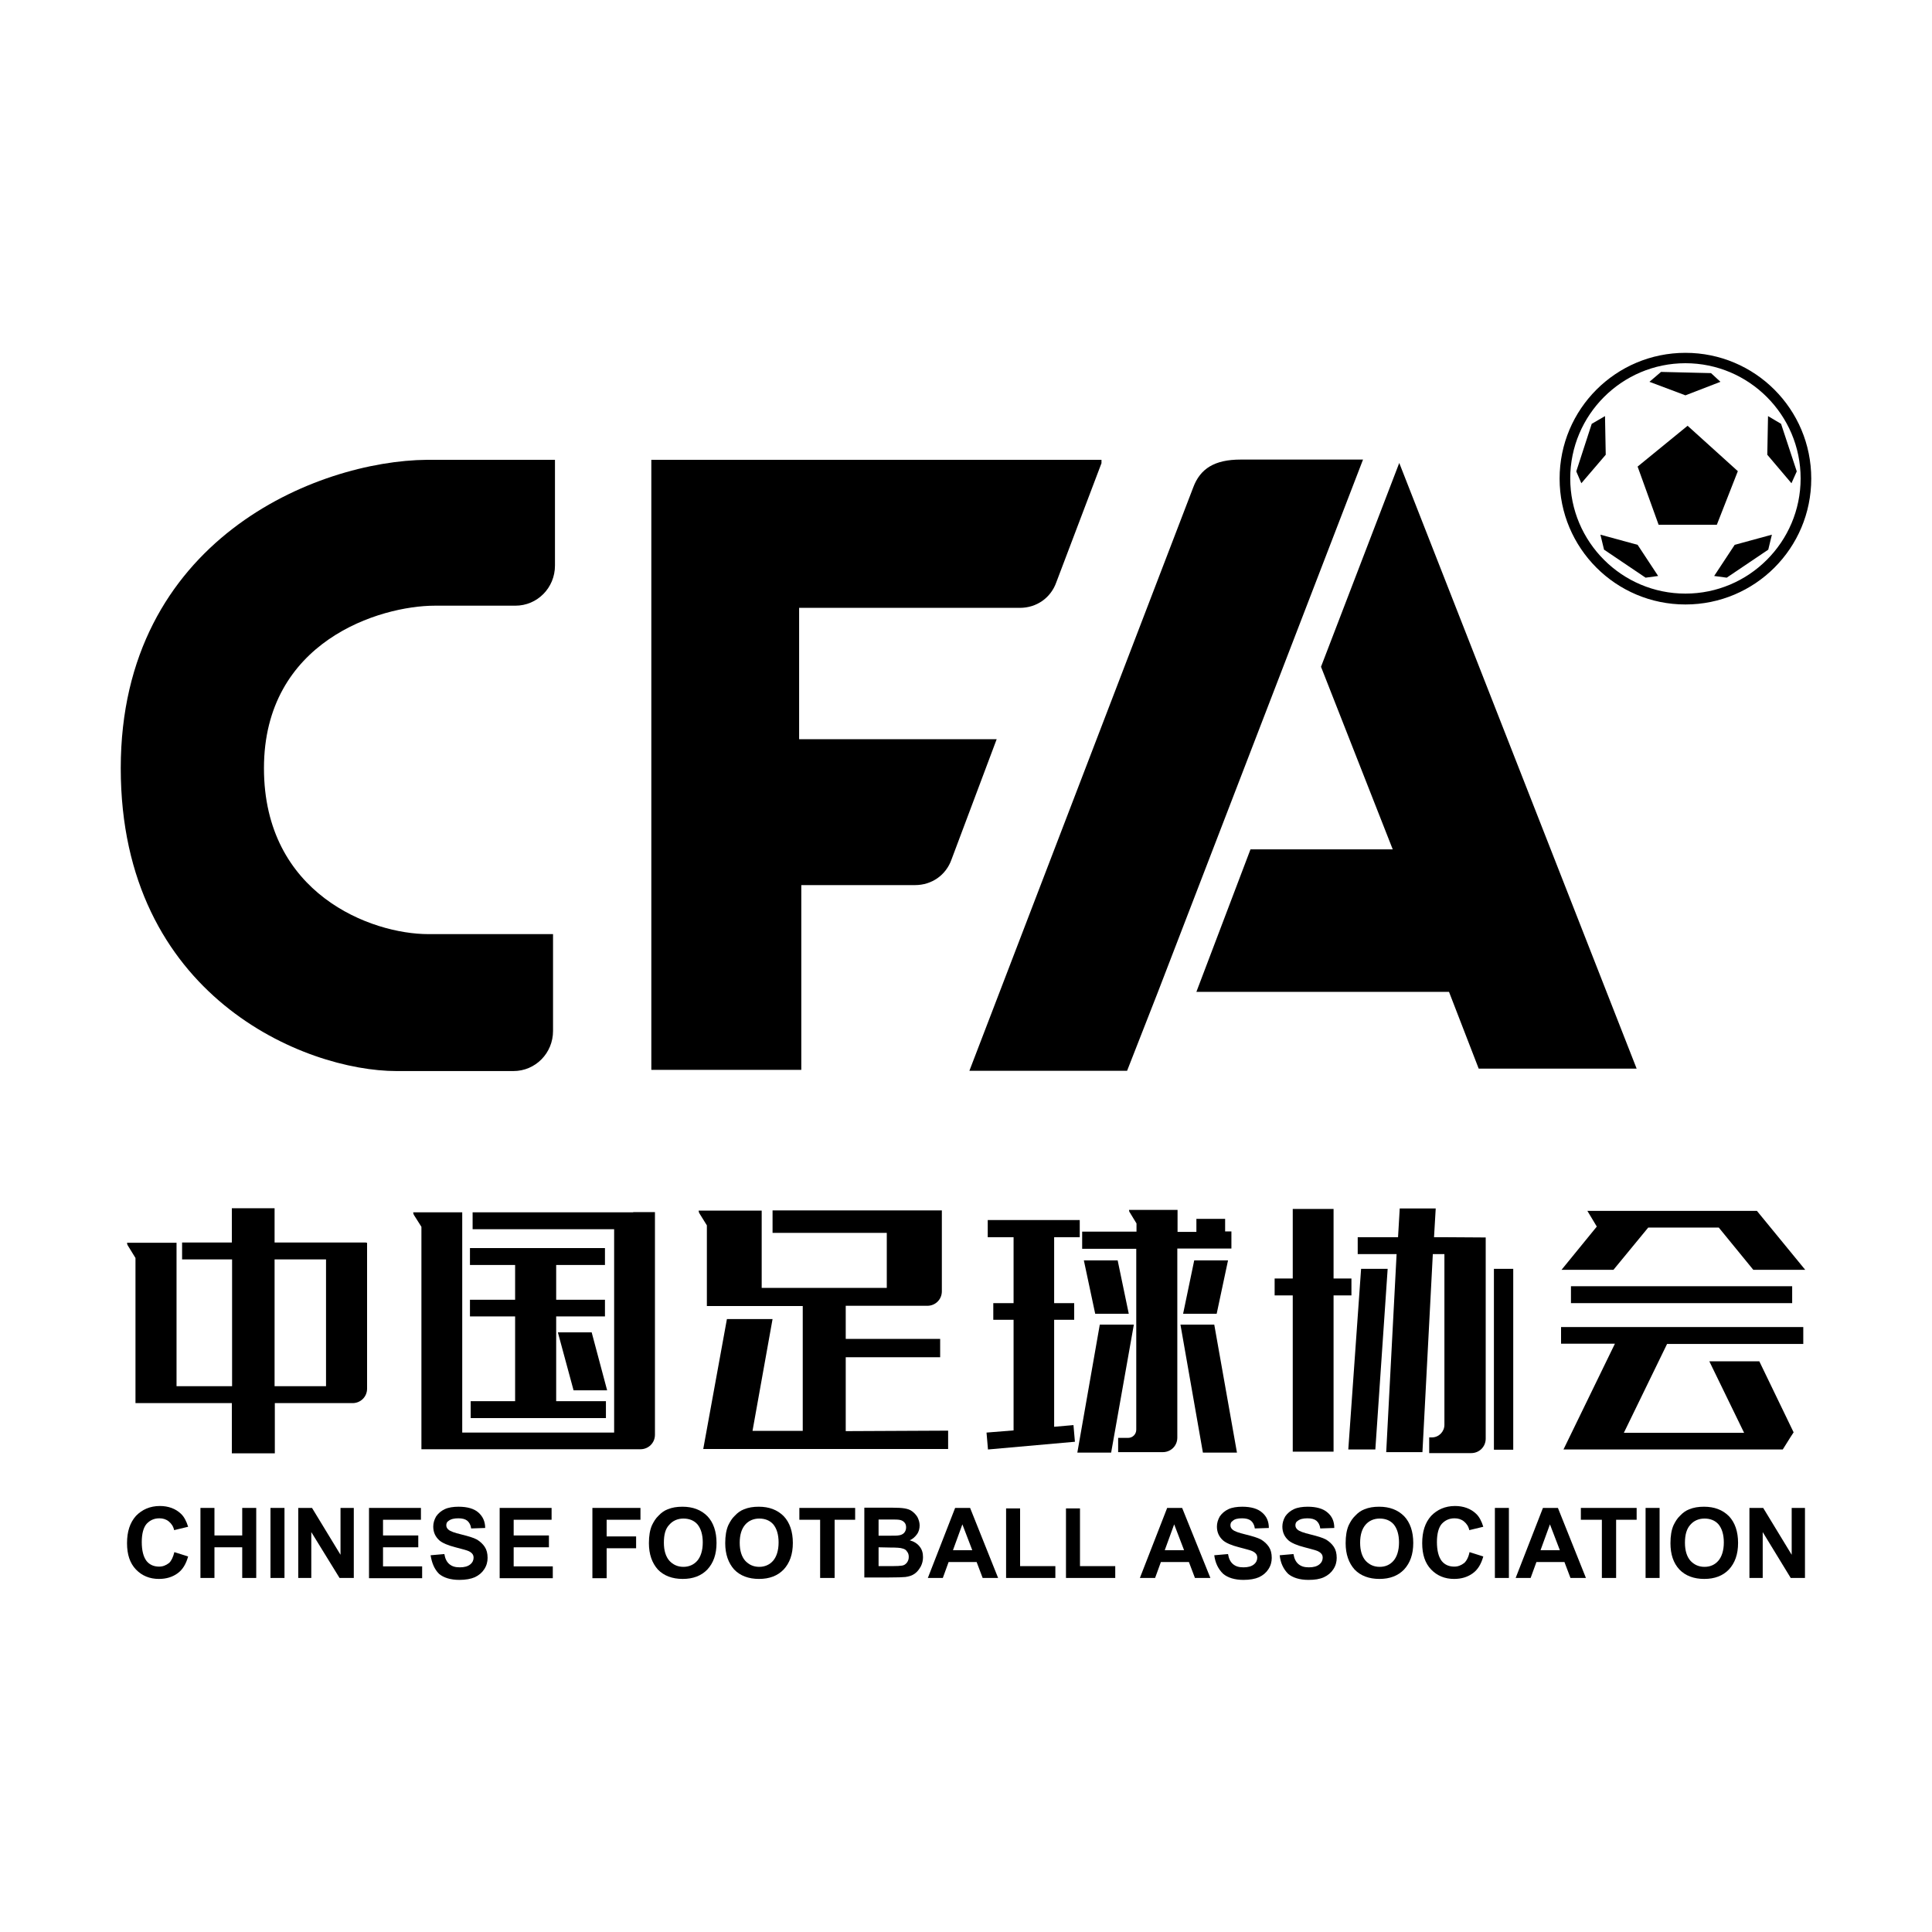
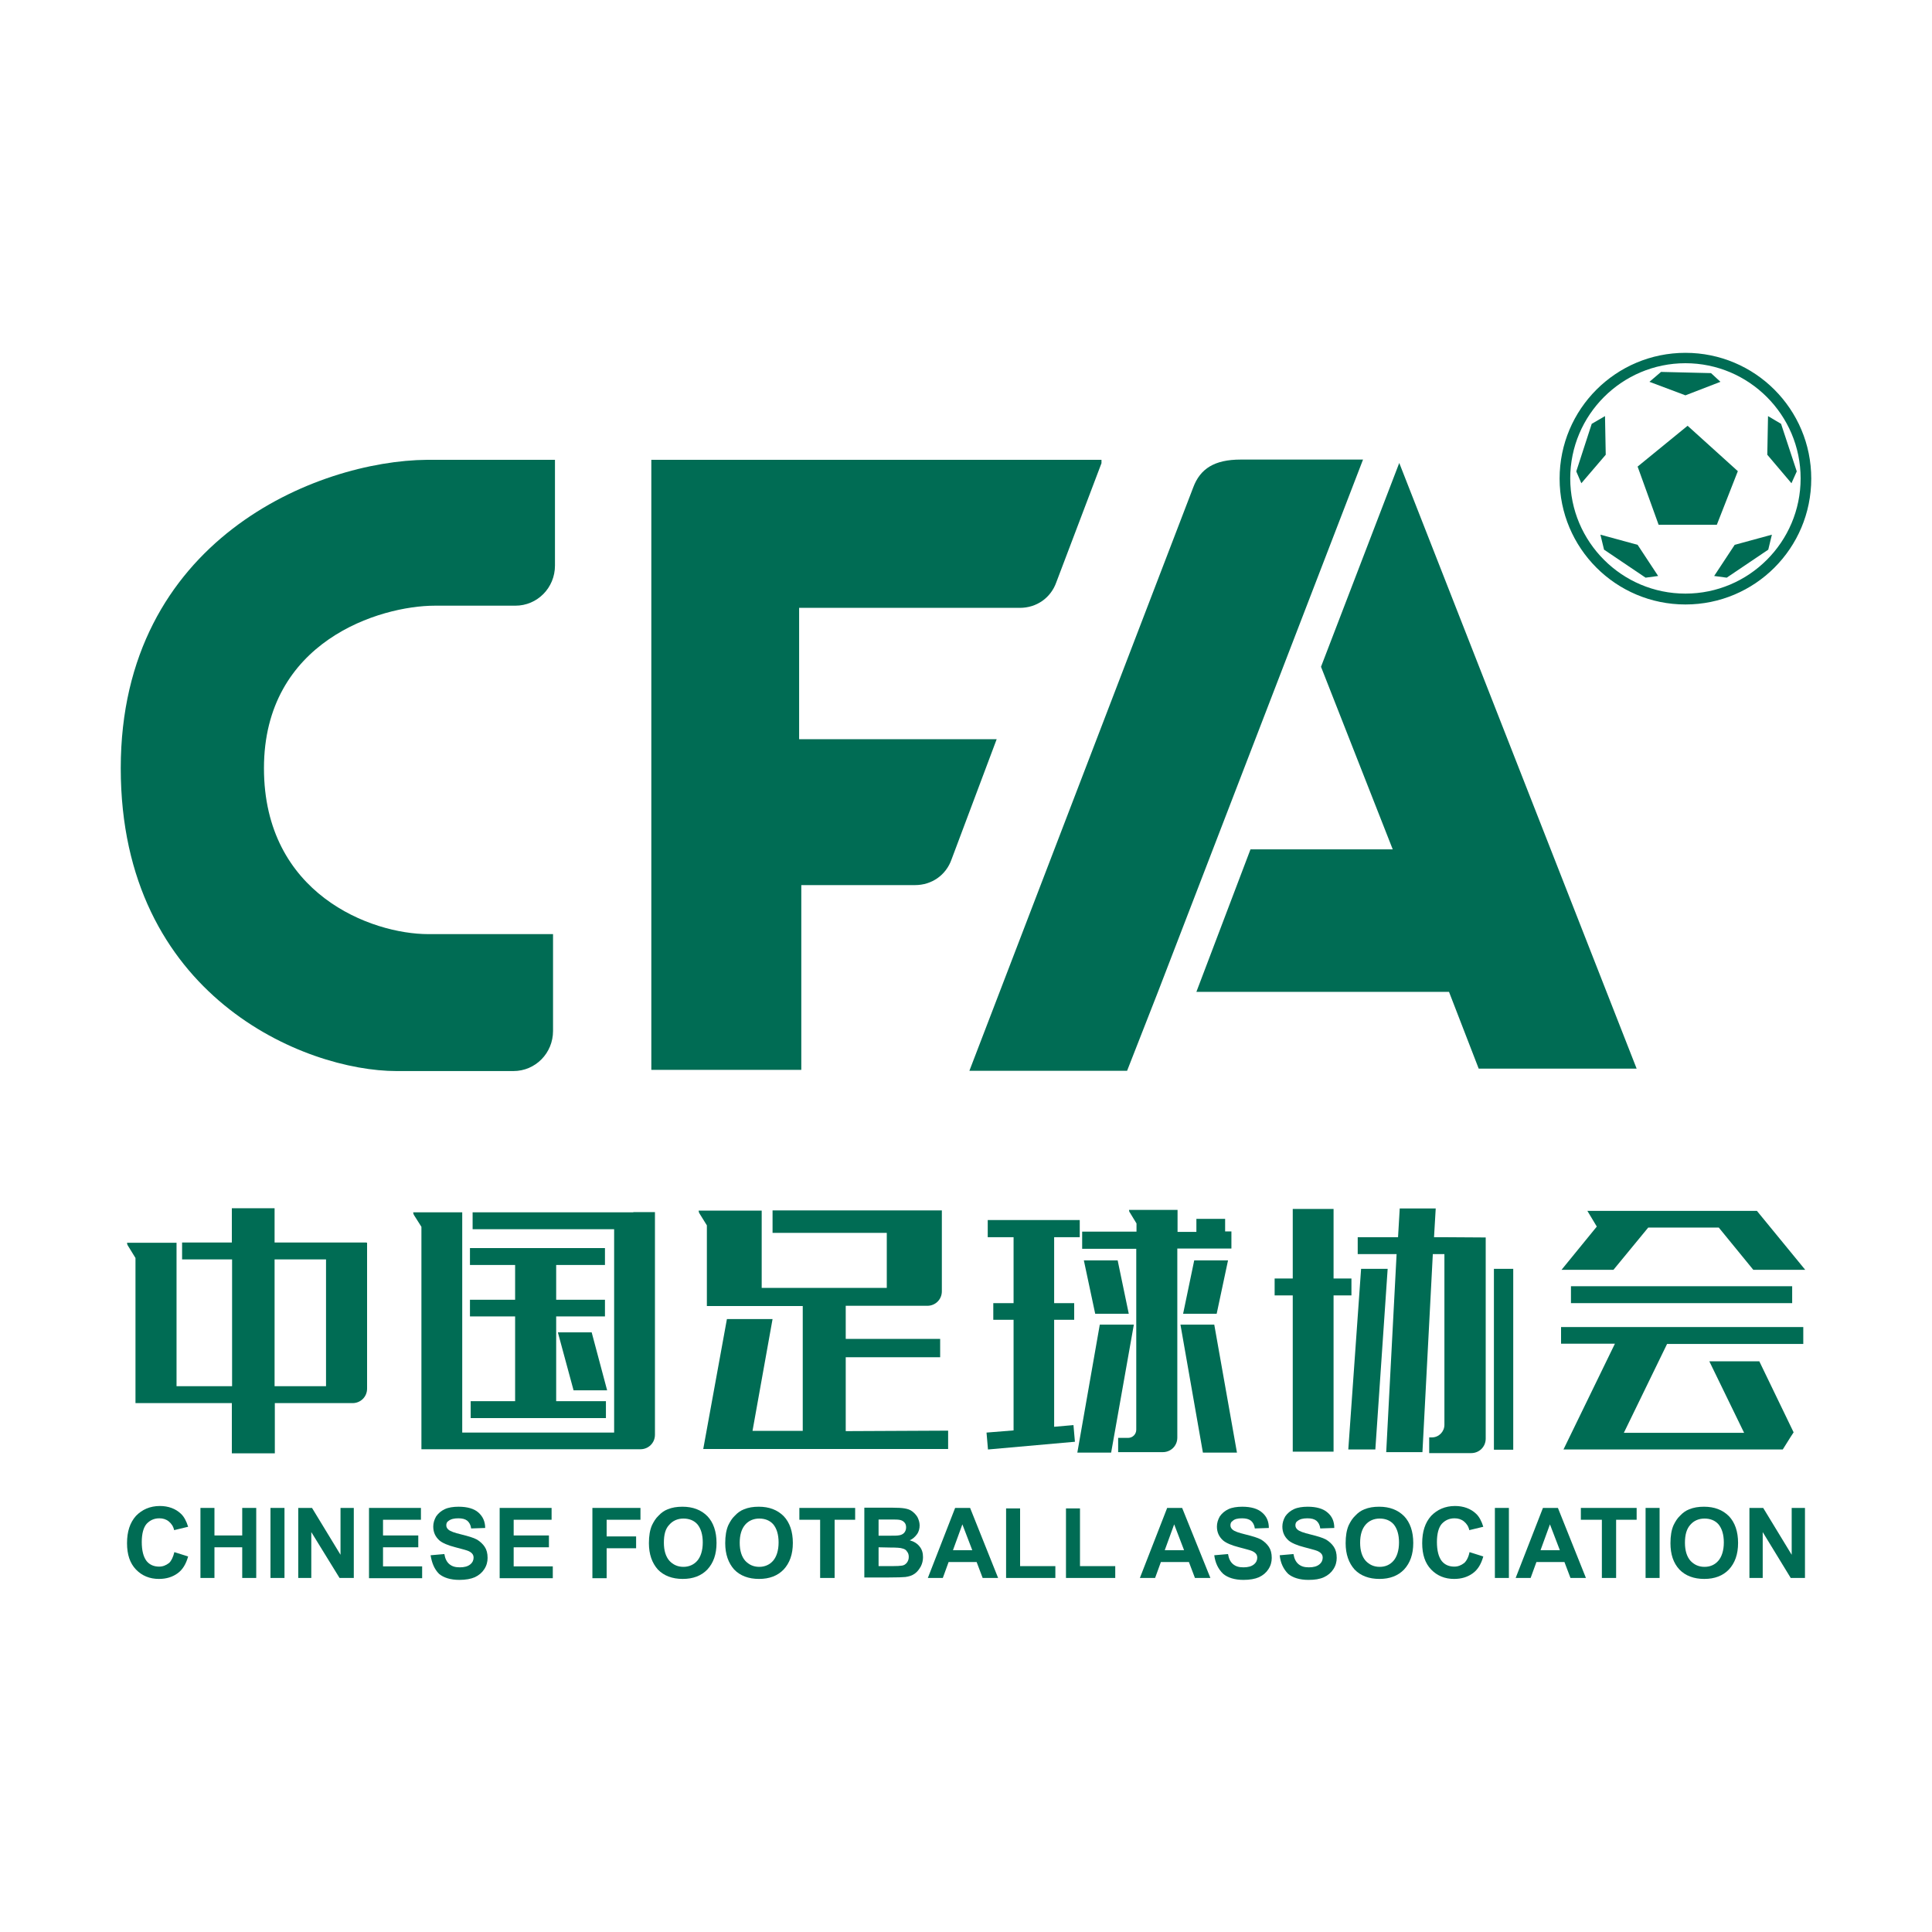
<svg xmlns="http://www.w3.org/2000/svg" version="1.1" id="图层_1" x="0px" y="0px" viewBox="0 0 800 800" style="enable-background:new 0 0 800 800;" xml:space="preserve">
+   <style type="text/css">
+ 	.st0{fill:#006C54;}
+ </style>
  <g>
    <g>
-       <polygon points="213.3,580.2 194.9,580.2 194.9,587.2 250.9,587.2 250.9,580.2 230.3,580.2 230.3,545.1 250.5,545.1 250.5,538.2     230.3,538.2 230.3,523.8 250.5,523.8 250.5,516.8 194.6,516.8 194.6,523.8 213.3,523.8 213.3,538.2 194.6,538.2 194.6,545.1     213.3,545.1   " />
-       <polygon points="231,551.7 237.5,575.7 251.4,575.7 245,551.7   " />
-       <polygon points="503.8,544 508.5,521.9 494.5,521.9 489.9,544   " />
-       <polygon points="502.8,548.5 488.8,548.5 498.1,601.5 512.2,601.5   " />
+       <polygon class="st0" points="213.3,580.2 194.9,580.2 194.9,587.2 250.9,587.2 250.9,580.2 230.3,580.2 230.3,545.1 250.5,545.1     250.5,538.2 230.3,538.2 230.3,523.8 250.5,523.8 250.5,516.8 194.6,516.8 194.6,523.8 213.3,523.8 213.3,538.2 194.6,538.2     194.6,545.1 213.3,545.1   " />
+       <polygon class="st0" points="231,551.7 237.5,575.7 251.4,575.7 245,551.7   " />
+       <polygon class="st0" points="503.8,544 508.5,521.9 494.5,521.9 489.9,544   " />
+       <polygon class="st0" points="502.8,548.5 488.8,548.5 498.1,601.5 512.2,601.5   " />
      <g>
-         <polygon points="559.6,536.4 559.6,529.4 552.2,529.4 552.2,500.6 535.3,500.6 535.3,529.4 527.8,529.4 527.8,536.4 535.3,536.4      535.3,601.1 552.2,601.1 552.2,536.4    " />
-         <path d="M598.2,512.3h-4.4l0.7-11.9h-14.9l-0.7,11.9h-16.7v7h16.1l-4.3,82H589l4.3-82h4.8V590c0,2.8-2.3,5.2-5.2,5.2h-1.1v6.5     h6.4h1h10c3.3,0,6-2.6,6-6v-83.3h-1.1L598.2,512.3L598.2,512.3z" />
-         <polygon points="563.6,525.4 558.3,600.2 569.5,600.2 574.6,525.4    " />
-         <rect x="618.6" y="525.4" width="8" height="74.9" />
+         <polygon class="st0" points="559.6,536.4 559.6,529.4 552.2,529.4 552.2,500.6 535.3,500.6 535.3,529.4 527.8,529.4 527.8,536.4      535.3,536.4 535.3,601.1 552.2,601.1 552.2,536.4    " />
+         <path class="st0" d="M598.2,512.3h-4.4l0.7-11.9h-14.9l-0.7,11.9h-16.7v7h16.1l-4.3,82h15l4.3-82h4.8V590c0,2.8-2.3,5.2-5.2,5.2     h-1.1v6.5h6.4h1h10c3.3,0,6-2.6,6-6v-83.3h-1.1L598.2,512.3L598.2,512.3z" />
+         <polygon class="st0" points="563.6,525.4 558.3,600.2 569.5,600.2 574.6,525.4    " />
+         <rect x="618.6" y="525.4" class="st0" width="8" height="74.9" />
      </g>
      <g>
-         <polygon points="668.1,525.8 682.5,508.3 711.7,508.3 726,525.8 747.5,525.8 727.5,501.4 723.2,501.4 706,501.4 688.1,501.4      666.6,501.4 657.3,501.4 661.2,507.9 646.6,525.8    " />
-         <rect x="650.5" y="532.6" width="91.6" height="7" />
-         <path d="M646.3,556.4h22.4l-21.3,43.8h12.8h8.5h56.6h5.2h7.7c2-3.1,2.5-4.1,4.5-7.1l-14.2-29.4h-20.7l14.4,29.6h-49.8l17.9-36.8     h56.4v-7H646.4v6.9H646.3z" />
+         <polygon class="st0" points="668.1,525.8 682.5,508.3 711.7,508.3 726,525.8 747.5,525.8 727.5,501.4 723.2,501.4 706,501.4      688.1,501.4 666.6,501.4 657.3,501.4 661.2,507.9 646.6,525.8    " />
+         <rect x="650.5" y="532.6" class="st0" width="91.6" height="7" />
+         <path class="st0" d="M646.3,556.4h22.4l-21.3,43.8h12.8h8.5h56.6h5.2h7.7c2-3.1,2.5-4.1,4.5-7.1l-14.2-29.4h-20.7l14.4,29.6     h-49.8l17.9-36.8h56.4v-7H646.4v6.9H646.3z" />
      </g>
-       <path d="M151.6,514.5H135h-21.3v-14.2H96v14.2H81.1h-5.7v7h20.7V574h-23v-59.4h-17h-3.5c0,0.3,0.1,0.8,0.3,1.1l3.2,5.2V574v7H73    h23v20.8h17.8V581H135h2h9c3.3,0,6-2.6,6-6v-60.4h-0.4V514.5z M135,574h-21.3v-52.5H135V574z" />
-       <path d="M262.3,502h-7.9h-41.1h-17.6v7h58.6v84.2h-62.9V502h-16.9l0,0l0,0h-3.4c0,0.4,0.1,0.8,0.3,1.1l3.1,4.9v92.1h11.6h5.3h62.9    h2.4h8.5c3.3,0,6-2.6,6-6v-92.2h-9V502z" />
-       <path d="M350.2,592.6V562h39.1v-7.6h-39.1v-13.7h17l0,0h16.8c3.3,0,6-2.6,6-6v-33.5h-22.8h-47.3v9.3h47.3v22.8h-51.8v-32h-11.6    h-11.1l0,0l0,0h-3.4c0,0.4,0.1,0.8,0.3,1.1l3.1,5v33.4h21.2l0,0h18.5v51.7h-20.8l8.3-46.3H301l-9.8,53.8h7.7h11.3h82.4v-7.6    L350.2,592.6L350.2,592.6z" />
+       <path class="st0" d="M151.6,514.5H135h-21.3v-14.2H96v14.2H81.1h-5.7v7h20.7V574h-23v-59.4h-17h-3.5c0,0.3,0.1,0.8,0.3,1.1    l3.2,5.2V574v7H73h23v20.8h17.8V581H135h2h9c3.3,0,6-2.6,6-6v-60.4L151.6,514.5L151.6,514.5z M135,574h-21.3v-52.5H135V574z" />
+       <path class="st0" d="M262.3,502h-7.9h-41.1h-17.6v7h58.6v84.2h-62.9V502h-16.9l0,0l0,0h-3.4c0,0.4,0.1,0.8,0.3,1.1l3.1,4.9v92.1    h11.6h5.3h62.9h2.4h8.5c3.3,0,6-2.6,6-6v-92.2h-9L262.3,502L262.3,502z" />
+       <path class="st0" d="M350.2,592.6V562h39.1v-7.6h-39.1v-13.7h17l0,0H384c3.3,0,6-2.6,6-6v-33.5h-22.8h-47.3v9.3h47.3v22.8h-51.8    v-32h-11.6h-11.1l0,0l0,0h-3.4c0,0.4,0.1,0.8,0.3,1.1l3.1,5v33.4h21.2l0,0h18.5v51.7h-20.8l8.3-46.3H301l-9.8,53.8h7.7h11.3h82.4    v-7.6L350.2,592.6L350.2,592.6z" />
      <g>
-         <polygon points="436.5,590.8 436.5,546.5 444.8,546.5 444.8,539.6 436.5,539.6 436.5,512.3 447.1,512.3 447.1,505.2 409,505.2      409,512.3 419.7,512.3 419.7,539.6 411.3,539.6 411.3,546.5 419.7,546.5 419.7,592.3 408.5,593.2 409.1,600.2 445.1,597      444.5,590.1    " />
-         <polygon points="462.8,521.9 448.8,521.9 453.5,544 467.4,544    " />
-         <polygon points="455.4,548.5 446.1,601.5 460.1,601.5 469.5,548.5    " />
-         <path d="M507.3,510.1v-5.4h-11.9v5.4h-7.8V501h-8.7h-8.2l0,0l0,0h-3.2c0,0.3,0.1,0.8,0.3,1l2.8,4.6v3.4h-22.5v7.1h22.4V592     c0,1.9-1.5,3.4-3.4,3.4h-4.1v5.9h7.6h0.5h10.4c3.3,0,6-2.6,6-6V517h22.4v-7.1h-2.7V510.1z" />
+         <polygon class="st0" points="436.5,590.8 436.5,546.5 444.8,546.5 444.8,539.6 436.5,539.6 436.5,512.3 447.1,512.3 447.1,505.2      409,505.2 409,512.3 419.7,512.3 419.7,539.6 411.3,539.6 411.3,546.5 419.7,546.5 419.7,592.3 408.5,593.2 409.1,600.2      445.1,597 444.5,590.1    " />
+         <polygon class="st0" points="462.8,521.9 448.8,521.9 453.5,544 467.4,544    " />
+         <polygon class="st0" points="455.4,548.5 446.1,601.5 460.1,601.5 469.5,548.5    " />
+         <path class="st0" d="M507.3,510.1v-5.4h-11.9v5.4h-7.8V501h-8.7h-8.2l0,0l0,0h-3.2c0,0.3,0.1,0.8,0.3,1l2.8,4.6v3.4h-22.5v7.1     h22.4V592c0,1.9-1.5,3.4-3.4,3.4H463v5.9h7.6h0.5h10.4c3.3,0,6-2.6,6-6V517h22.4v-7.1h-2.7v0.2H507.3z" />
      </g>
    </g>
    <g>
-       <path d="M72.2,642.7l5.7,1.8c-0.9,3.2-2.3,5.5-4.4,7c-2.1,1.5-4.6,2.3-7.7,2.3c-3.8,0-7-1.3-9.5-3.9c-2.5-2.6-3.7-6.2-3.7-10.9    c0-4.8,1.2-8.5,3.7-11.3c2.5-2.6,5.8-4.1,9.9-4.1c3.5,0,6.5,1.1,8.7,3.2c1.3,1.2,2.3,3.1,3,5.4l-5.8,1.4c-0.3-1.5-1.1-2.7-2.2-3.6    c-1.1-0.9-2.4-1.3-3.9-1.3c-2.2,0-3.9,0.8-5.3,2.3c-1.3,1.5-2,4.1-2,7.5c0,3.6,0.7,6.2,2,7.9c1.3,1.6,3.1,2.3,5.2,2.3    c1.5,0,2.8-0.5,4.1-1.5C70.9,646.4,71.7,644.8,72.2,642.7z" />
-       <path d="M83,653.4v-29h5.8v11.4h11.5v-11.4h5.8v29h-5.8v-12.7H88.8v12.7H83z" />
-       <path d="M112,653.4v-29h5.8v29H112z" />
-       <path d="M123.5,653.4v-29h5.7l11.8,19.4v-19.4h5.5v29h-5.9l-11.7-19v19H123.5z" />
-       <path d="M152.8,653.4v-29h21.5v4.9h-15.7v6.5h14.6v4.9h-14.6v7.9h16.2v4.9h-22V653.4z" />
-       <path d="M178.3,644l5.7-0.5c0.3,1.9,1,3.3,2.1,4.2c1.1,0.9,2.4,1.3,4.3,1.3s3.3-0.4,4.3-1.2c1-0.8,1.4-1.8,1.4-2.8    c0-0.7-0.2-1.3-0.7-1.8c-0.4-0.4-1.1-0.9-2.1-1.2c-0.7-0.2-2.3-0.7-4.7-1.3c-3.2-0.8-5.4-1.8-6.6-2.8c-1.8-1.6-2.6-3.5-2.6-5.8    c0-1.4,0.4-2.8,1.2-4.2c0.9-1.3,2.1-2.3,3.6-3c1.5-0.7,3.5-1,5.7-1c3.6,0,6.4,0.8,8.2,2.4s2.8,3.7,2.8,6.4l-5.8,0.2    c-0.2-1.5-0.8-2.5-1.6-3.2c-0.9-0.7-2.1-1-3.7-1c-1.8,0-3.1,0.3-4.1,1.1c-0.7,0.4-0.9,1.1-0.9,1.8s0.3,1.3,0.9,1.8    c0.8,0.7,2.5,1.3,5.4,2c2.8,0.7,4.9,1.3,6.4,2.1c1.3,0.8,2.4,1.8,3.2,3c0.8,1.2,1.2,2.7,1.2,4.6c0,1.6-0.4,3.2-1.4,4.7    c-0.9,1.4-2.2,2.5-3.9,3.3c-1.6,0.7-3.8,1.1-6.4,1.1c-3.6,0-6.5-0.9-8.4-2.5C179.8,649.7,178.8,647.1,178.3,644z" />
-       <path d="M206.9,653.4v-29h21.5v4.9h-15.7v6.5h14.6v4.9h-14.6v7.9h16.2v4.9h-22V653.4z" />
-       <path d="M245.3,653.4v-29h19.9v4.9h-14v6.9h12.2v4.9h-12.2v12.4h-5.9V653.4z" />
-       <path d="M268.7,639c0-3,0.4-5.5,1.3-7.5c0.7-1.4,1.5-2.8,2.7-3.9c1.1-1.2,2.4-2.1,3.7-2.6c1.9-0.8,3.9-1.1,6.2-1.1    c4.3,0,7.7,1.3,10.3,3.9c2.5,2.6,3.8,6.4,3.8,11.1s-1.3,8.3-3.8,11c-2.5,2.6-5.9,3.9-10.2,3.9s-7.8-1.3-10.3-3.9    C270,647.2,268.7,643.6,268.7,639z M274.9,638.8c0,3.3,0.8,5.8,2.3,7.5c1.5,1.6,3.4,2.5,5.8,2.5c2.3,0,4.3-0.9,5.7-2.5    c1.4-1.6,2.3-4.2,2.3-7.6c0-3.3-0.8-5.8-2.2-7.5c-1.4-1.6-3.4-2.4-5.8-2.4s-4.4,0.9-5.8,2.5C275.5,633,274.9,635.5,274.9,638.8z" />
-       <path d="M300.3,639c0-3,0.4-5.5,1.3-7.5c0.7-1.4,1.5-2.8,2.7-3.9c1.1-1.2,2.4-2.1,3.7-2.6c1.9-0.8,3.9-1.1,6.2-1.1    c4.3,0,7.7,1.3,10.3,3.9c2.5,2.6,3.8,6.4,3.8,11.1s-1.3,8.3-3.8,11c-2.5,2.6-5.9,3.9-10.2,3.9c-4.3,0-7.8-1.3-10.3-3.9    C301.6,647.2,300.3,643.6,300.3,639z M306.3,638.8c0,3.3,0.8,5.8,2.3,7.5c1.5,1.6,3.4,2.5,5.8,2.5c2.3,0,4.3-0.9,5.7-2.5    c1.4-1.6,2.3-4.2,2.3-7.6c0-3.3-0.8-5.8-2.2-7.5c-1.4-1.6-3.4-2.4-5.8-2.4s-4.4,0.9-5.8,2.5C307.1,633,306.3,635.5,306.3,638.8z" />
-       <path d="M339.6,653.4v-24.1H331v-4.9h23.1v4.9h-8.5v24.1H339.6z" />
-       <path d="M357.8,624.3h11.6c2.3,0,4.1,0.1,5.2,0.3c1.1,0.2,2.2,0.5,3.1,1.2c0.9,0.7,1.6,1.4,2.2,2.4c0.5,1,0.9,2.2,0.9,3.4    c0,1.3-0.3,2.6-1.1,3.7s-1.8,2-3,2.5c1.8,0.5,3.2,1.4,4.1,2.6c1,1.2,1.4,2.7,1.4,4.4c0,1.3-0.3,2.6-0.9,3.8    c-0.7,1.2-1.4,2.2-2.5,3c-1.1,0.8-2.4,1.2-3.9,1.4c-1,0.1-3.3,0.2-7.1,0.2h-9.9V624.3z M363.8,629.2v6.7h3.8c2.3,0,3.7,0,4.3-0.1    c1-0.1,1.8-0.4,2.4-1c0.5-0.5,0.9-1.3,0.9-2.3c0-0.9-0.2-1.6-0.8-2.2c-0.5-0.5-1.2-0.9-2.2-1c-0.5-0.1-2.3-0.1-5-0.1H363.8z     M363.8,640.7v7.8h5.5c2.1,0,3.5-0.1,4.1-0.2c0.9-0.1,1.5-0.5,2.1-1.2c0.5-0.7,0.8-1.4,0.8-2.4c0-0.9-0.2-1.6-0.7-2.2    c-0.4-0.7-1-1.1-1.9-1.3c-0.8-0.3-2.5-0.4-5.2-0.4L363.8,640.7L363.8,640.7z" />
-       <path d="M413.3,653.4h-6.4l-2.5-6.6h-11.6l-2.4,6.6h-6.2l11.3-29h6.2L413.3,653.4z M402.6,641.9l-4.1-10.7l-3.9,10.7H402.6z" />
-       <path d="M416.6,653.4v-28.8h5.8v23.9H437v4.9H416.6z" />
-       <path d="M441.4,653.4v-28.8h5.8v23.9h14.6v4.9H441.4z" />
-       <path d="M501.2,653.4h-6.4l-2.5-6.6h-11.6l-2.4,6.6H472l11.3-29h6.2L501.2,653.4z M490.3,641.9l-4.1-10.7l-3.9,10.7H490.3z" />
-       <path d="M502.8,644l5.7-0.5c0.3,1.9,1,3.3,2.1,4.2c1.1,0.9,2.4,1.3,4.3,1.3c1.9,0,3.3-0.4,4.3-1.2c1-0.8,1.4-1.8,1.4-2.8    c0-0.7-0.2-1.3-0.7-1.8c-0.4-0.4-1.1-0.9-2.1-1.2c-0.7-0.2-2.3-0.7-4.7-1.3c-3.2-0.8-5.4-1.8-6.6-2.8c-1.8-1.6-2.6-3.5-2.6-5.8    c0-1.4,0.4-2.8,1.2-4.2c0.9-1.3,2.1-2.3,3.6-3c1.5-0.7,3.5-1,5.7-1c3.6,0,6.4,0.8,8.2,2.4c1.9,1.6,2.8,3.7,2.8,6.4l-5.8,0.2    c-0.2-1.5-0.8-2.5-1.6-3.2c-0.9-0.7-2.1-1-3.7-1c-1.8,0-3.1,0.3-3.9,1.1c-0.7,0.4-0.9,1.1-0.9,1.8s0.3,1.3,0.9,1.8    c0.8,0.7,2.5,1.3,5.4,2c2.8,0.7,4.9,1.3,6.4,2.1c1.3,0.8,2.4,1.8,3.2,3c0.8,1.2,1.2,2.7,1.2,4.6c0,1.6-0.4,3.2-1.4,4.7    c-0.9,1.4-2.2,2.5-3.9,3.3c-1.6,0.7-3.8,1.1-6.4,1.1c-3.6,0-6.5-0.9-8.4-2.5C504.4,649.7,503.2,647.1,502.8,644z" />
-       <path d="M529.9,644l5.7-0.5c0.3,1.9,1,3.3,2.1,4.2s2.4,1.3,4.3,1.3s3.3-0.4,4.3-1.2c1-0.8,1.4-1.8,1.4-2.8c0-0.7-0.2-1.3-0.7-1.8    c-0.4-0.4-1.1-0.9-2.1-1.2c-0.7-0.2-2.3-0.7-4.7-1.3c-3.2-0.8-5.4-1.8-6.6-2.8c-1.8-1.6-2.6-3.5-2.6-5.8c0-1.4,0.4-2.8,1.2-4.2    c0.9-1.3,2.1-2.3,3.6-3c1.5-0.7,3.5-1,5.7-1c3.6,0,6.4,0.8,8.2,2.4c1.9,1.6,2.8,3.7,2.8,6.4l-5.8,0.2c-0.2-1.5-0.8-2.5-1.6-3.2    c-0.9-0.7-2.1-1-3.7-1c-1.8,0-3.1,0.3-4.1,1.1c-0.7,0.4-0.9,1.1-0.9,1.8s0.3,1.3,0.9,1.8c0.8,0.7,2.5,1.3,5.4,2    c2.8,0.7,4.9,1.3,6.4,2.1c1.3,0.8,2.4,1.8,3.2,3c0.8,1.2,1.2,2.7,1.2,4.6c0,1.6-0.4,3.2-1.4,4.7c-0.9,1.4-2.2,2.5-3.9,3.3    c-1.8,0.8-3.8,1.1-6.4,1.1c-3.6,0-6.5-0.9-8.4-2.5C531.4,649.7,530.2,647.1,529.9,644z" />
-       <path d="M557.2,639c0-3,0.4-5.5,1.3-7.5c0.7-1.4,1.5-2.8,2.7-3.9c1.1-1.2,2.4-2.1,3.7-2.6c1.9-0.8,3.9-1.1,6.2-1.1    c4.3,0,7.7,1.3,10.3,3.9c2.5,2.6,3.8,6.4,3.8,11.1s-1.3,8.3-3.8,11c-2.5,2.6-5.9,3.9-10.2,3.9s-7.8-1.3-10.3-3.9    C558.5,647.2,557.2,643.6,557.2,639z M563.2,638.8c0,3.3,0.8,5.8,2.3,7.5c1.5,1.6,3.4,2.5,5.8,2.5s4.3-0.9,5.7-2.5    c1.4-1.6,2.3-4.2,2.3-7.6c0-3.3-0.8-5.8-2.2-7.5c-1.4-1.6-3.4-2.4-5.8-2.4s-4.4,0.9-5.8,2.5C564,633,563.2,635.5,563.2,638.8z" />
-       <path d="M608.5,642.7l5.7,1.8c-0.9,3.2-2.3,5.5-4.4,7s-4.6,2.3-7.7,2.3c-3.8,0-7-1.3-9.5-3.9c-2.5-2.6-3.7-6.2-3.7-10.9    c0-4.8,1.2-8.5,3.7-11.3c2.5-2.6,5.8-4.1,9.9-4.1c3.5,0,6.5,1.1,8.7,3.2c1.3,1.2,2.3,3.1,3,5.4l-5.8,1.4c-0.3-1.5-1.1-2.7-2.2-3.6    c-1.1-0.9-2.4-1.3-3.9-1.3c-2.2,0-3.9,0.8-5.3,2.3c-1.3,1.5-2,4.1-2,7.5c0,3.6,0.7,6.2,2,7.9c1.3,1.6,3.1,2.3,5.2,2.3    c1.5,0,2.8-0.5,4.1-1.5C607.2,646.4,608.1,644.8,608.5,642.7z" />
-       <path d="M619,653.4v-29h5.8v29H619z" />
-       <path d="M656.7,653.4h-6.4l-2.5-6.6h-11.6l-2.4,6.6h-6.2l11.3-29h6.2L656.7,653.4z M645.9,641.9l-4.1-10.7l-3.9,10.7H645.9z" />
-       <path d="M663.3,653.4v-24.1h-8.7v-4.9h23.1v4.9h-8.5v24.1H663.3z" />
-       <path d="M681.4,653.4v-29h5.8v29H681.4z" />
-       <path d="M691.7,639c0-3,0.4-5.5,1.3-7.5c0.7-1.4,1.5-2.8,2.7-3.9c1.1-1.2,2.4-2.1,3.7-2.6c1.9-0.8,3.9-1.1,6.2-1.1    c4.3,0,7.7,1.3,10.3,3.9c2.5,2.6,3.8,6.4,3.8,11.1s-1.3,8.3-3.8,11c-2.5,2.6-5.9,3.9-10.2,3.9c-4.3,0-7.8-1.3-10.3-3.9    C692.9,647.2,691.7,643.6,691.7,639z M697.7,638.8c0,3.3,0.8,5.8,2.3,7.5c1.5,1.6,3.4,2.5,5.8,2.5s4.3-0.9,5.7-2.5    c1.4-1.6,2.3-4.2,2.3-7.6c0-3.3-0.8-5.8-2.2-7.5c-1.4-1.6-3.4-2.4-5.8-2.4s-4.4,0.9-5.8,2.5C698.4,633,697.7,635.5,697.7,638.8z" />
-       <path d="M724.4,653.4v-29h5.7l11.8,19.4v-19.4h5.5v29h-5.9l-11.6-19v19H724.4z" />
+       <path class="st0" d="M72.2,642.7l5.7,1.8c-0.9,3.2-2.3,5.5-4.4,7s-4.6,2.3-7.7,2.3c-3.8,0-7-1.3-9.5-3.9    c-2.5-2.6-3.7-6.2-3.7-10.9c0-4.8,1.2-8.5,3.7-11.3c2.5-2.6,5.8-4.1,9.9-4.1c3.5,0,6.5,1.1,8.7,3.2c1.3,1.2,2.3,3.1,3,5.4    l-5.8,1.4c-0.3-1.5-1.1-2.7-2.2-3.6c-1.1-0.9-2.4-1.3-3.9-1.3c-2.2,0-3.9,0.8-5.3,2.3c-1.3,1.5-2,4.1-2,7.5c0,3.6,0.7,6.2,2,7.9    c1.3,1.6,3.1,2.3,5.2,2.3c1.5,0,2.8-0.5,4.1-1.5C70.9,646.4,71.7,644.8,72.2,642.7z" />
+       <path class="st0" d="M83,653.4v-29h5.8v11.4h11.5v-11.4h5.8v29h-5.8v-12.7H88.8v12.7H83z" />
+       <path class="st0" d="M112,653.4v-29h5.8v29H112z" />
+       <path class="st0" d="M123.5,653.4v-29h5.7l11.8,19.4v-19.4h5.5v29h-5.9l-11.7-19v19H123.5z" />
+       <path class="st0" d="M152.8,653.4v-29h21.5v4.9h-15.7v6.5h14.6v4.9h-14.6v7.9h16.2v4.9h-22V653.4z" />
+       <path class="st0" d="M178.3,644l5.7-0.5c0.3,1.9,1,3.3,2.1,4.2s2.4,1.3,4.3,1.3s3.3-0.4,4.3-1.2s1.4-1.8,1.4-2.8    c0-0.7-0.2-1.3-0.7-1.8c-0.4-0.4-1.1-0.9-2.1-1.2c-0.7-0.2-2.3-0.7-4.7-1.3c-3.2-0.8-5.4-1.8-6.6-2.8c-1.8-1.6-2.6-3.5-2.6-5.8    c0-1.4,0.4-2.8,1.2-4.2c0.9-1.3,2.1-2.3,3.6-3s3.5-1,5.7-1c3.6,0,6.4,0.8,8.2,2.4s2.8,3.7,2.8,6.4l-5.8,0.2    c-0.2-1.5-0.8-2.5-1.6-3.2c-0.9-0.7-2.1-1-3.7-1c-1.8,0-3.1,0.3-4.1,1.1c-0.7,0.4-0.9,1.1-0.9,1.8s0.3,1.3,0.9,1.8    c0.8,0.7,2.5,1.3,5.4,2c2.8,0.7,4.9,1.3,6.4,2.1c1.3,0.8,2.4,1.8,3.2,3s1.2,2.7,1.2,4.6c0,1.6-0.4,3.2-1.4,4.7    c-0.9,1.4-2.2,2.5-3.9,3.3c-1.6,0.7-3.8,1.1-6.4,1.1c-3.6,0-6.5-0.9-8.4-2.5C179.8,649.7,178.8,647.1,178.3,644z" />
+       <path class="st0" d="M206.9,653.4v-29h21.5v4.9h-15.7v6.5h14.6v4.9h-14.6v7.9h16.2v4.9h-22V653.4z" />
+       <path class="st0" d="M245.3,653.4v-29h19.9v4.9h-14v6.9h12.2v4.9h-12.2v12.4h-5.9L245.3,653.4L245.3,653.4z" />
+       <path class="st0" d="M268.7,639c0-3,0.4-5.5,1.3-7.5c0.7-1.4,1.5-2.8,2.7-3.9c1.1-1.2,2.4-2.1,3.7-2.6c1.9-0.8,3.9-1.1,6.2-1.1    c4.3,0,7.7,1.3,10.3,3.9c2.5,2.6,3.8,6.4,3.8,11.1s-1.3,8.3-3.8,11c-2.5,2.6-5.9,3.9-10.2,3.9s-7.8-1.3-10.3-3.9    C270,647.2,268.7,643.6,268.7,639z M274.9,638.8c0,3.3,0.8,5.8,2.3,7.5c1.5,1.6,3.4,2.5,5.8,2.5c2.3,0,4.3-0.9,5.7-2.5    c1.4-1.6,2.3-4.2,2.3-7.6c0-3.3-0.8-5.8-2.2-7.5c-1.4-1.6-3.4-2.4-5.8-2.4s-4.4,0.9-5.8,2.5C275.5,633,274.9,635.5,274.9,638.8z" />
+       <path class="st0" d="M300.3,639c0-3,0.4-5.5,1.3-7.5c0.7-1.4,1.5-2.8,2.7-3.9c1.1-1.2,2.4-2.1,3.7-2.6c1.9-0.8,3.9-1.1,6.2-1.1    c4.3,0,7.7,1.3,10.3,3.9c2.5,2.6,3.8,6.4,3.8,11.1s-1.3,8.3-3.8,11c-2.5,2.6-5.9,3.9-10.2,3.9c-4.3,0-7.8-1.3-10.3-3.9    C301.6,647.2,300.3,643.6,300.3,639z M306.3,638.8c0,3.3,0.8,5.8,2.3,7.5c1.5,1.6,3.4,2.5,5.8,2.5c2.3,0,4.3-0.9,5.7-2.5    c1.4-1.6,2.3-4.2,2.3-7.6c0-3.3-0.8-5.8-2.2-7.5c-1.4-1.6-3.4-2.4-5.8-2.4s-4.4,0.9-5.8,2.5C307.1,633,306.3,635.5,306.3,638.8z" />
+       <path class="st0" d="M339.6,653.4v-24.1H331v-4.9h23.1v4.9h-8.5v24.1H339.6z" />
+       <path class="st0" d="M357.8,624.3h11.6c2.3,0,4.1,0.1,5.2,0.3s2.2,0.5,3.1,1.2s1.6,1.4,2.2,2.4c0.5,1,0.9,2.2,0.9,3.4    c0,1.3-0.3,2.6-1.1,3.7s-1.8,2-3,2.5c1.8,0.5,3.2,1.4,4.1,2.6c1,1.2,1.4,2.7,1.4,4.4c0,1.3-0.3,2.6-0.9,3.8    c-0.7,1.2-1.4,2.2-2.5,3s-2.4,1.2-3.9,1.4c-1,0.1-3.3,0.2-7.1,0.2h-9.9v-28.9H357.8z M363.8,629.2v6.7h3.8c2.3,0,3.7,0,4.3-0.1    c1-0.1,1.8-0.4,2.4-1c0.5-0.5,0.9-1.3,0.9-2.3c0-0.9-0.2-1.6-0.8-2.2c-0.5-0.5-1.2-0.9-2.2-1c-0.5-0.1-2.3-0.1-5-0.1L363.8,629.2    L363.8,629.2z M363.8,640.7v7.8h5.5c2.1,0,3.5-0.1,4.1-0.2c0.9-0.1,1.5-0.5,2.1-1.2c0.5-0.7,0.8-1.4,0.8-2.4    c0-0.9-0.2-1.6-0.7-2.2c-0.4-0.7-1-1.1-1.9-1.3c-0.8-0.3-2.5-0.4-5.2-0.4L363.8,640.7L363.8,640.7z" />
+       <path class="st0" d="M413.3,653.4h-6.4l-2.5-6.6h-11.6l-2.4,6.6h-6.2l11.3-29h6.2L413.3,653.4z M402.6,641.9l-4.1-10.7l-3.9,10.7    H402.6z" />
+       <path class="st0" d="M416.6,653.4v-28.8h5.8v23.9H437v4.9L416.6,653.4L416.6,653.4z" />
+       <path class="st0" d="M441.4,653.4v-28.8h5.8v23.9h14.6v4.9L441.4,653.4L441.4,653.4z" />
+       <path class="st0" d="M501.2,653.4h-6.4l-2.5-6.6h-11.6l-2.4,6.6H472l11.3-29h6.2L501.2,653.4z M490.3,641.9l-4.1-10.7l-3.9,10.7    H490.3z" />
+       <path class="st0" d="M502.8,644l5.7-0.5c0.3,1.9,1,3.3,2.1,4.2s2.4,1.3,4.3,1.3s3.3-0.4,4.3-1.2s1.4-1.8,1.4-2.8    c0-0.7-0.2-1.3-0.7-1.8c-0.4-0.4-1.1-0.9-2.1-1.2c-0.7-0.2-2.3-0.7-4.7-1.3c-3.2-0.8-5.4-1.8-6.6-2.8c-1.8-1.6-2.6-3.5-2.6-5.8    c0-1.4,0.4-2.8,1.2-4.2c0.9-1.3,2.1-2.3,3.6-3s3.5-1,5.7-1c3.6,0,6.4,0.8,8.2,2.4c1.9,1.6,2.8,3.7,2.8,6.4l-5.8,0.2    c-0.2-1.5-0.8-2.5-1.6-3.2c-0.9-0.7-2.1-1-3.7-1c-1.8,0-3.1,0.3-3.9,1.1c-0.7,0.4-0.9,1.1-0.9,1.8s0.3,1.3,0.9,1.8    c0.8,0.7,2.5,1.3,5.4,2c2.8,0.7,4.9,1.3,6.4,2.1c1.3,0.8,2.4,1.8,3.2,3s1.2,2.7,1.2,4.6c0,1.6-0.4,3.2-1.4,4.7    c-0.9,1.4-2.2,2.5-3.9,3.3c-1.6,0.7-3.8,1.1-6.4,1.1c-3.6,0-6.5-0.9-8.4-2.5C504.4,649.7,503.2,647.1,502.8,644z" />
+       <path class="st0" d="M529.9,644l5.7-0.5c0.3,1.9,1,3.3,2.1,4.2s2.4,1.3,4.3,1.3s3.3-0.4,4.3-1.2s1.4-1.8,1.4-2.8    c0-0.7-0.2-1.3-0.7-1.8c-0.4-0.4-1.1-0.9-2.1-1.2c-0.7-0.2-2.3-0.7-4.7-1.3c-3.2-0.8-5.4-1.8-6.6-2.8c-1.8-1.6-2.6-3.5-2.6-5.8    c0-1.4,0.4-2.8,1.2-4.2c0.9-1.3,2.1-2.3,3.6-3s3.5-1,5.7-1c3.6,0,6.4,0.8,8.2,2.4c1.9,1.6,2.8,3.7,2.8,6.4l-5.8,0.2    c-0.2-1.5-0.8-2.5-1.6-3.2c-0.9-0.7-2.1-1-3.7-1c-1.8,0-3.1,0.3-4.1,1.1c-0.7,0.4-0.9,1.1-0.9,1.8s0.3,1.3,0.9,1.8    c0.8,0.7,2.5,1.3,5.4,2c2.8,0.7,4.9,1.3,6.4,2.1c1.3,0.8,2.4,1.8,3.2,3s1.2,2.7,1.2,4.6c0,1.6-0.4,3.2-1.4,4.7    c-0.9,1.4-2.2,2.5-3.9,3.3c-1.8,0.8-3.8,1.1-6.4,1.1c-3.6,0-6.5-0.9-8.4-2.5C531.4,649.7,530.2,647.1,529.9,644z" />
+       <path class="st0" d="M557.2,639c0-3,0.4-5.5,1.3-7.5c0.7-1.4,1.5-2.8,2.7-3.9c1.1-1.2,2.4-2.1,3.7-2.6c1.9-0.8,3.9-1.1,6.2-1.1    c4.3,0,7.7,1.3,10.3,3.9c2.5,2.6,3.8,6.4,3.8,11.1s-1.3,8.3-3.8,11c-2.5,2.6-5.9,3.9-10.2,3.9s-7.8-1.3-10.3-3.9    C558.5,647.2,557.2,643.6,557.2,639z M563.2,638.8c0,3.3,0.8,5.8,2.3,7.5c1.5,1.6,3.4,2.5,5.8,2.5s4.3-0.9,5.7-2.5    s2.3-4.2,2.3-7.6c0-3.3-0.8-5.8-2.2-7.5c-1.4-1.6-3.4-2.4-5.8-2.4s-4.4,0.9-5.8,2.5C564,633,563.2,635.5,563.2,638.8z" />
+       <path class="st0" d="M608.5,642.7l5.7,1.8c-0.9,3.2-2.3,5.5-4.4,7s-4.6,2.3-7.7,2.3c-3.8,0-7-1.3-9.5-3.9    c-2.5-2.6-3.7-6.2-3.7-10.9c0-4.8,1.2-8.5,3.7-11.3c2.5-2.6,5.8-4.1,9.9-4.1c3.5,0,6.5,1.1,8.7,3.2c1.3,1.2,2.3,3.1,3,5.4    l-5.8,1.4c-0.3-1.5-1.1-2.7-2.2-3.6c-1.1-0.9-2.4-1.3-3.9-1.3c-2.2,0-3.9,0.8-5.3,2.3c-1.3,1.5-2,4.1-2,7.5c0,3.6,0.7,6.2,2,7.9    c1.3,1.6,3.1,2.3,5.2,2.3c1.5,0,2.8-0.5,4.1-1.5C607.2,646.4,608.1,644.8,608.5,642.7z" />
+       <path class="st0" d="M619,653.4v-29h5.8v29H619z" />
+       <path class="st0" d="M656.7,653.4h-6.4l-2.5-6.6h-11.6l-2.4,6.6h-6.2l11.3-29h6.2L656.7,653.4z M645.9,641.9l-4.1-10.7l-3.9,10.7    H645.9z" />
+       <path class="st0" d="M663.3,653.4v-24.1h-8.7v-4.9h23.1v4.9h-8.5v24.1H663.3z" />
+       <path class="st0" d="M681.4,653.4v-29h5.8v29H681.4z" />
+       <path class="st0" d="M691.7,639c0-3,0.4-5.5,1.3-7.5c0.7-1.4,1.5-2.8,2.7-3.9c1.1-1.2,2.4-2.1,3.7-2.6c1.9-0.8,3.9-1.1,6.2-1.1    c4.3,0,7.7,1.3,10.3,3.9c2.5,2.6,3.8,6.4,3.8,11.1s-1.3,8.3-3.8,11c-2.5,2.6-5.9,3.9-10.2,3.9s-7.8-1.3-10.3-3.9    C692.9,647.2,691.7,643.6,691.7,639z M697.7,638.8c0,3.3,0.8,5.8,2.3,7.5c1.5,1.6,3.4,2.5,5.8,2.5s4.3-0.9,5.7-2.5    s2.3-4.2,2.3-7.6c0-3.3-0.8-5.8-2.2-7.5c-1.4-1.6-3.4-2.4-5.8-2.4s-4.4,0.9-5.8,2.5C698.4,633,697.7,635.5,697.7,638.8z" />
+       <path class="st0" d="M724.4,653.4v-29h5.7l11.8,19.4v-19.4h5.5v29h-5.9l-11.6-19v19H724.4z" />
    </g>
  </g>
  <g>
-     <path d="M50,318.1c0,94.5,76.3,125.4,114.2,125.4h48.4c9.1,0,16.4-7.4,16.4-16.6v-40.1c0,0-27.9,0-51.6,0s-68.1-16.6-68.1-68.7   c0-52.6,48-67.3,70.8-67.3h33.3c9.1,0,16.4-7.4,16.4-16.6v-43.8c0,0-8.2,0-53,0C131.3,190.8,50,223.5,50,318.1z" />
-     <path d="M330.9,306.1v-54.4h91.4c6.9,0,12.8-4.1,15.1-10.6l18.7-49.3v-1.4H269.7V443h62.1v-76.5h47.1c6.9,0,12.8-4.1,15.1-10.6   l18.7-49.8L330.9,306.1L330.9,306.1z" />
-     <path d="M564.4,190.3h-50.7c-10.7,0-16.7,3.7-19.6,11.5l-92.7,241.6h65.3l12.8-32.7L564.4,190.3z" />
-     <polygon points="576.7,351.7 517.8,351.7 495.4,410.7 600,410.7 612.3,442.5 677.7,442.5 579.4,191.7 547,276.1  " />
+     <path class="st0" d="M50,318.1c0,94.5,76.3,125.4,114.2,125.4h48.4c9.1,0,16.4-7.4,16.4-16.6v-40.1c0,0-27.9,0-51.6,0   s-68.1-16.6-68.1-68.7c0-52.6,48-67.3,70.8-67.3h33.3c9.1,0,16.4-7.4,16.4-16.6v-43.8c0,0-8.2,0-53,0   C131.3,190.8,50,223.5,50,318.1z" />
+     <path class="st0" d="M330.9,306.1v-54.4h91.4c6.9,0,12.8-4.1,15.1-10.6l18.7-49.3v-1.4H269.7V443h62.1v-76.5h47.1   c6.9,0,12.8-4.1,15.1-10.6l18.7-49.8H330.9L330.9,306.1z" />
+     <path class="st0" d="M564.4,190.3h-50.7c-10.7,0-16.7,3.7-19.6,11.5l-92.7,241.6h65.3l12.8-32.7L564.4,190.3z" />
+     <polygon class="st0" points="576.7,351.7 517.8,351.7 495.4,410.7 600,410.7 612.3,442.5 677.7,442.5 579.4,191.7 547,276.1  " />
  </g>
-   <polygon points="664.6,172.3 664.9,188.3 654.8,200.1 652.7,195.2 659.1,175.5 " />
-   <path d="M697.9,150.4c26.3,0,47.7,21.4,47.7,47.7s-21.4,47.7-47.7,47.7s-47.7-21.4-47.7-47.7S671.6,150.4,697.9,150.4 M697.9,146.1  c-28.8,0-52.1,23.3-52.1,52.1s23.3,52.1,52.1,52.1s52.1-23.3,52.1-52.1S726.7,146.1,697.9,146.1L697.9,146.1z" />
-   <polygon points="698.8,176.3 678.1,193.2 686.8,217.3 710.9,217.3 719.6,195.1 " />
-   <polygon points="683,158.1 697.9,163.7 712.4,158.1 708.5,154.5 687.8,154 " />
-   <polygon points="732.1,172.3 731.8,188.3 741.8,200.1 744,195.2 737.5,175.5 " />
-   <polygon points="662.7,221.4 678.1,225.6 686.6,238.5 681.4,239.2 664.2,227.6 " />
-   <polygon points="733.7,221.4 718.3,225.6 709.8,238.5 715,239.2 732.2,227.6 " />
+   <polygon class="st0" points="664.6,172.3 664.9,188.3 654.8,200.1 652.7,195.2 659.1,175.5 " />
+   <path class="st0" d="M697.9,150.4c26.3,0,47.7,21.4,47.7,47.7s-21.4,47.7-47.7,47.7s-47.7-21.4-47.7-47.7S671.6,150.4,697.9,150.4   M697.9,146.1c-28.8,0-52.1,23.3-52.1,52.1s23.3,52.1,52.1,52.1S750,227,750,198.2S726.7,146.1,697.9,146.1L697.9,146.1z" />
+   <polygon class="st0" points="698.8,176.3 678.1,193.2 686.8,217.3 710.9,217.3 719.6,195.1 " />
+   <polygon class="st0" points="683,158.1 697.9,163.7 712.4,158.1 708.5,154.5 687.8,154 " />
+   <polygon class="st0" points="732.1,172.3 731.8,188.3 741.8,200.1 744,195.2 737.5,175.5 " />
+   <polygon class="st0" points="662.7,221.4 678.1,225.6 686.6,238.5 681.4,239.2 664.2,227.6 " />
+   <polygon class="st0" points="733.7,221.4 718.3,225.6 709.8,238.5 715,239.2 732.2,227.6 " />
</svg>
